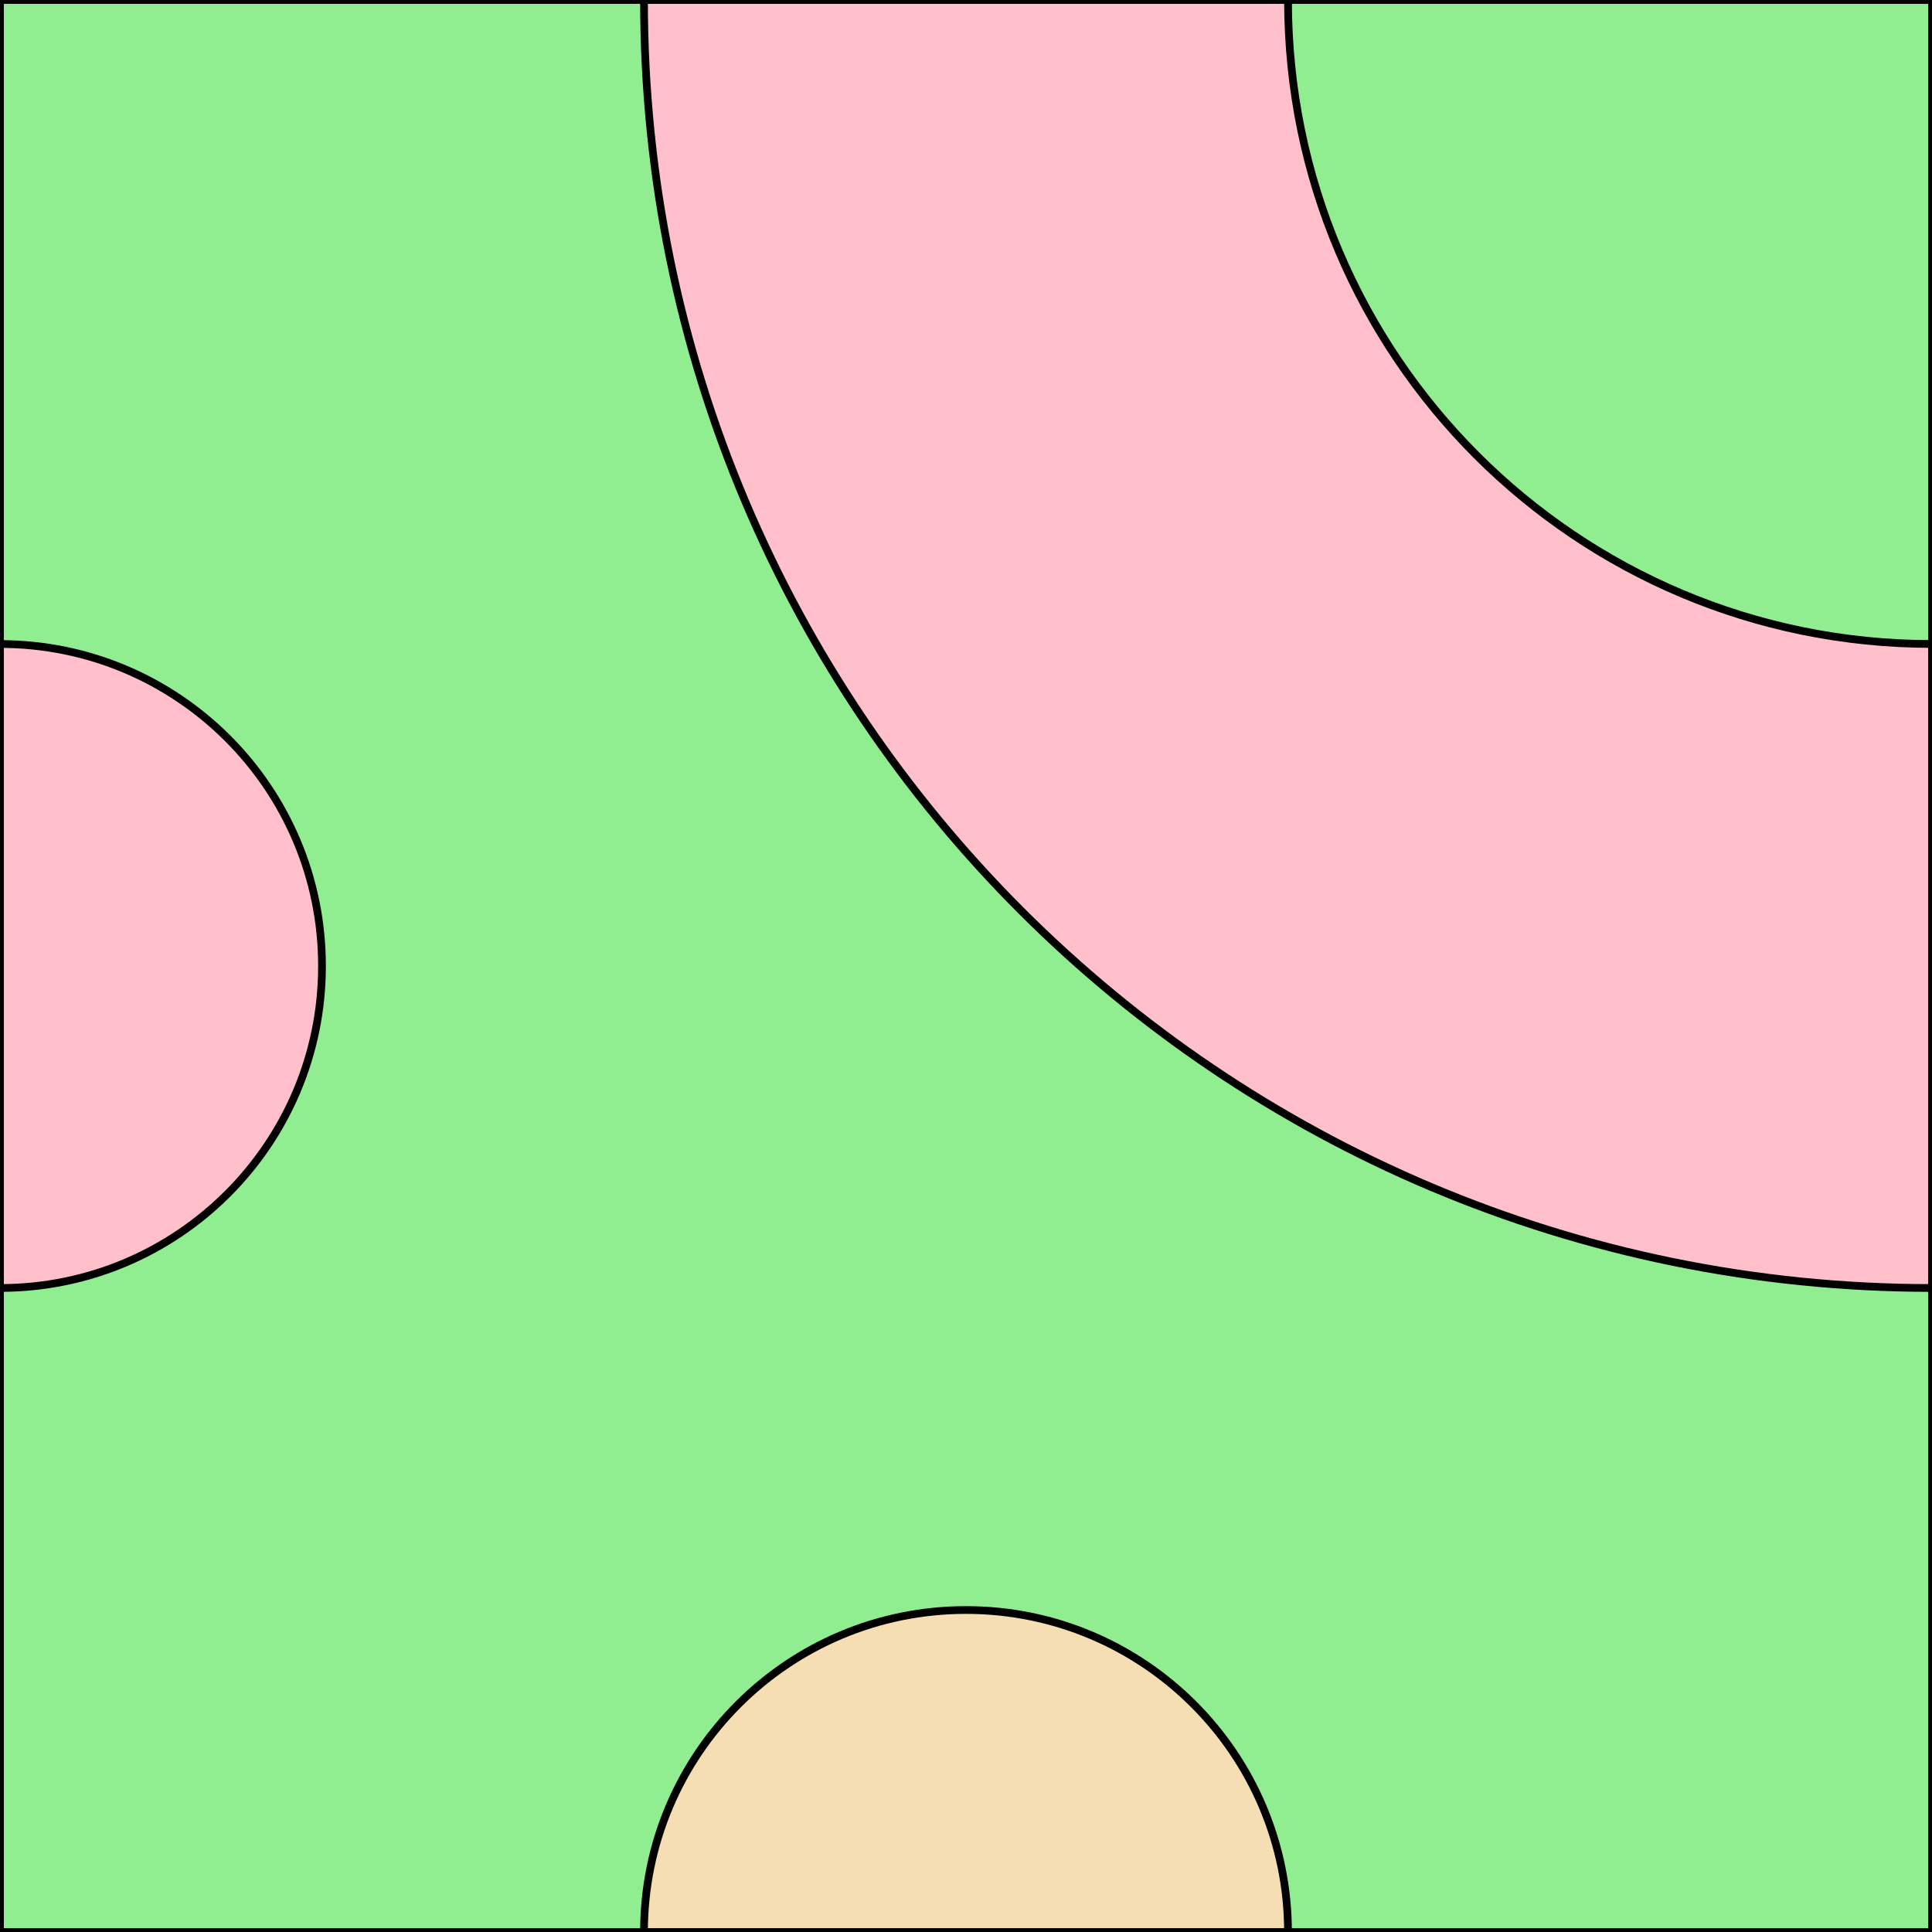
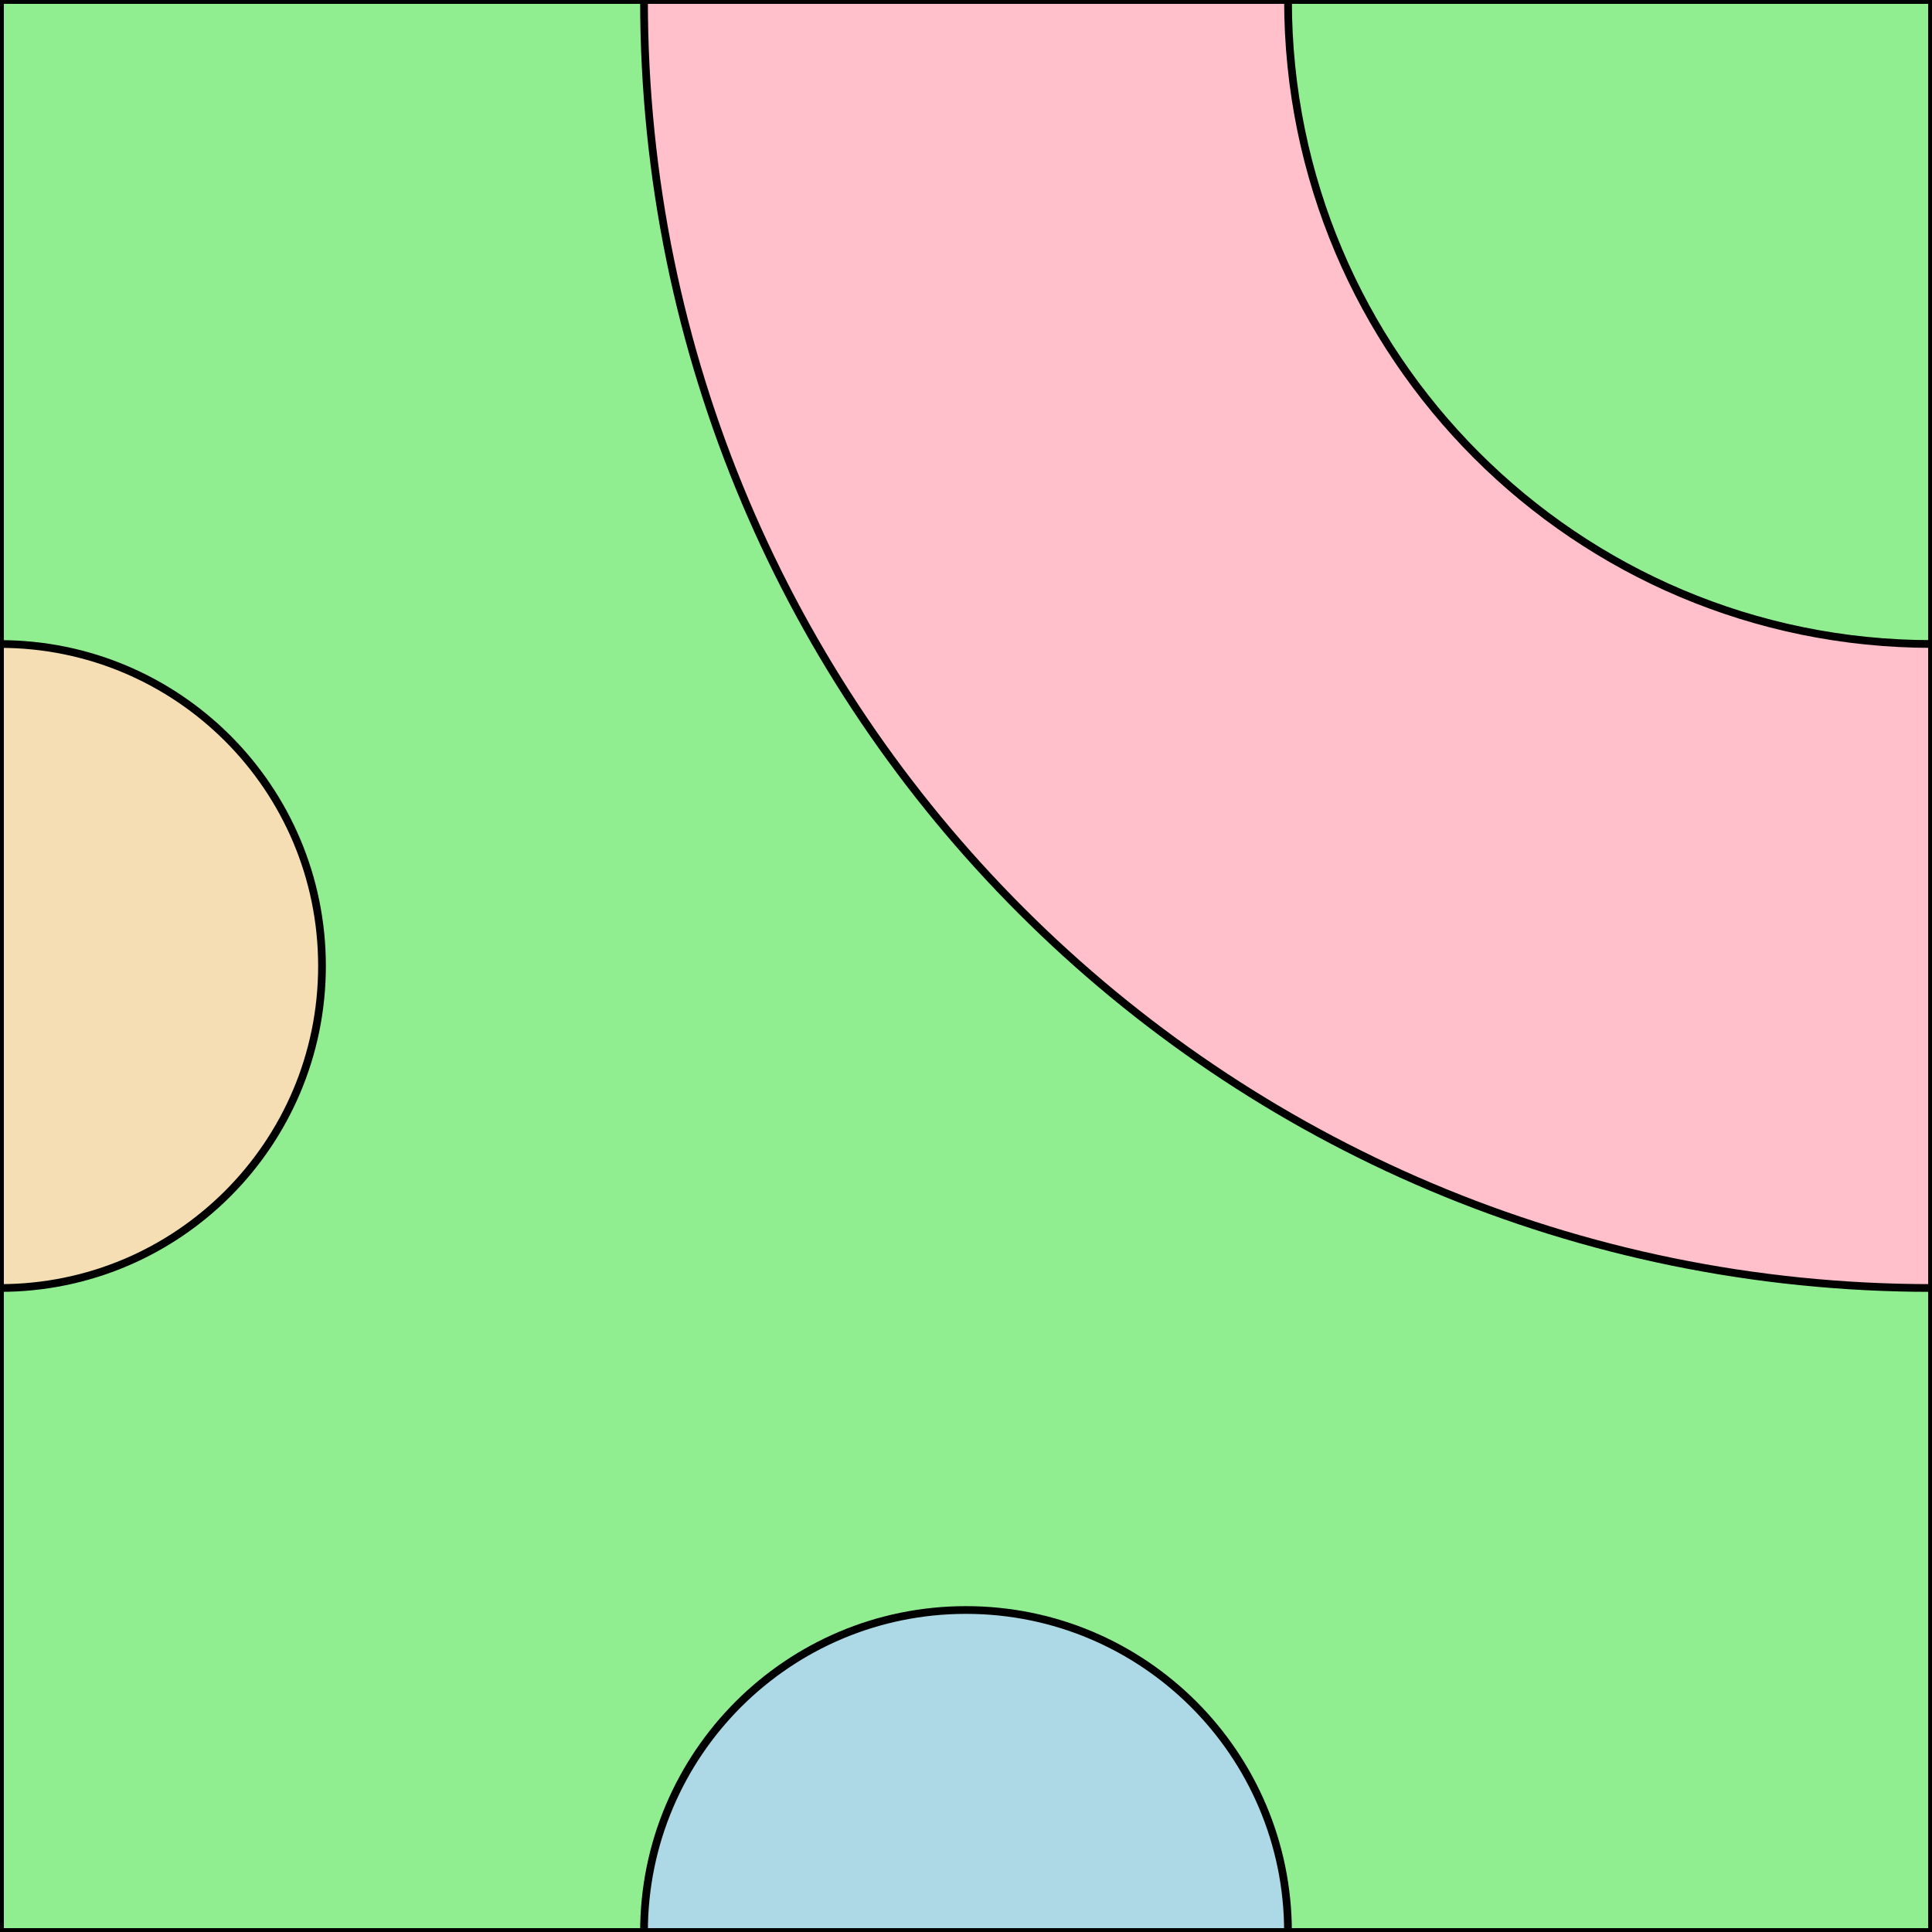
<svg xmlns="http://www.w3.org/2000/svg" height="600" stroke-opacity="1" viewBox="0 0 600 600" font-size="1" width="600" stroke="rgb(0,0,0)" version="1.1">
  <defs />
  <g stroke-linejoin="miter" stroke-opacity="1.0" fill-opacity="1.0" stroke="rgb(0,0,0)" stroke-width="2.4" fill="rgb(144,238,144)" stroke-linecap="butt" stroke-miterlimit="10.0">
    <path d="M 0,600 l 600,0 l 0,-600 l -600,-0 Z" />
  </g>
-   <g stroke-linejoin="miter" stroke-opacity="1.0" fill-opacity="1.0" stroke="rgb(0,0,0)" stroke-width="2.4" fill="rgb(245,222,179)" stroke-linecap="butt" stroke-miterlimit="10.0">
+   <g stroke-linejoin="miter" stroke-opacity="1.0" fill-opacity="1.0" stroke="rgb(0,0,0)" stroke-width="2.4" fill="rgb(173,216,230)" stroke-linecap="butt" stroke-miterlimit="10.0">
    <path d="M 300,600 l 100,0 c 0,-55.228 -44.772,-100 -100 -100c -55.228,-0 -100,44.772 -100 100Z" />
  </g>
-   <g stroke-linejoin="miter" stroke-opacity="1.0" fill-opacity="1.0" stroke="rgb(0,0,0)" stroke-width="2.4" fill="rgb(255,192,203)" stroke-linecap="butt" stroke-miterlimit="10.0">
+   <g stroke-linejoin="miter" stroke-opacity="1.0" fill-opacity="1.0" stroke="rgb(0,0,0)" stroke-width="2.4" fill="rgb(245,222,179)" stroke-linecap="butt" stroke-miterlimit="10.0">
    <path d="M 0,300 l -0,100 c 55.228,0 100,-44.772 100 -100c 0,-55.228 -44.772,-100 -100 -100Z" />
  </g>
  <g stroke-linejoin="miter" stroke-opacity="1.0" fill-opacity="1.0" stroke="rgb(0,0,0)" stroke-width="2.4" fill="rgb(255,192,203)" stroke-linecap="butt" stroke-miterlimit="10.0">
    <path d="M 400,0 l -200,-0 c -0,220.914 179.086,400 400 400l 0,-200 c -110.457,-0 -200,-89.543 -200 -200Z" />
  </g>
</svg>
